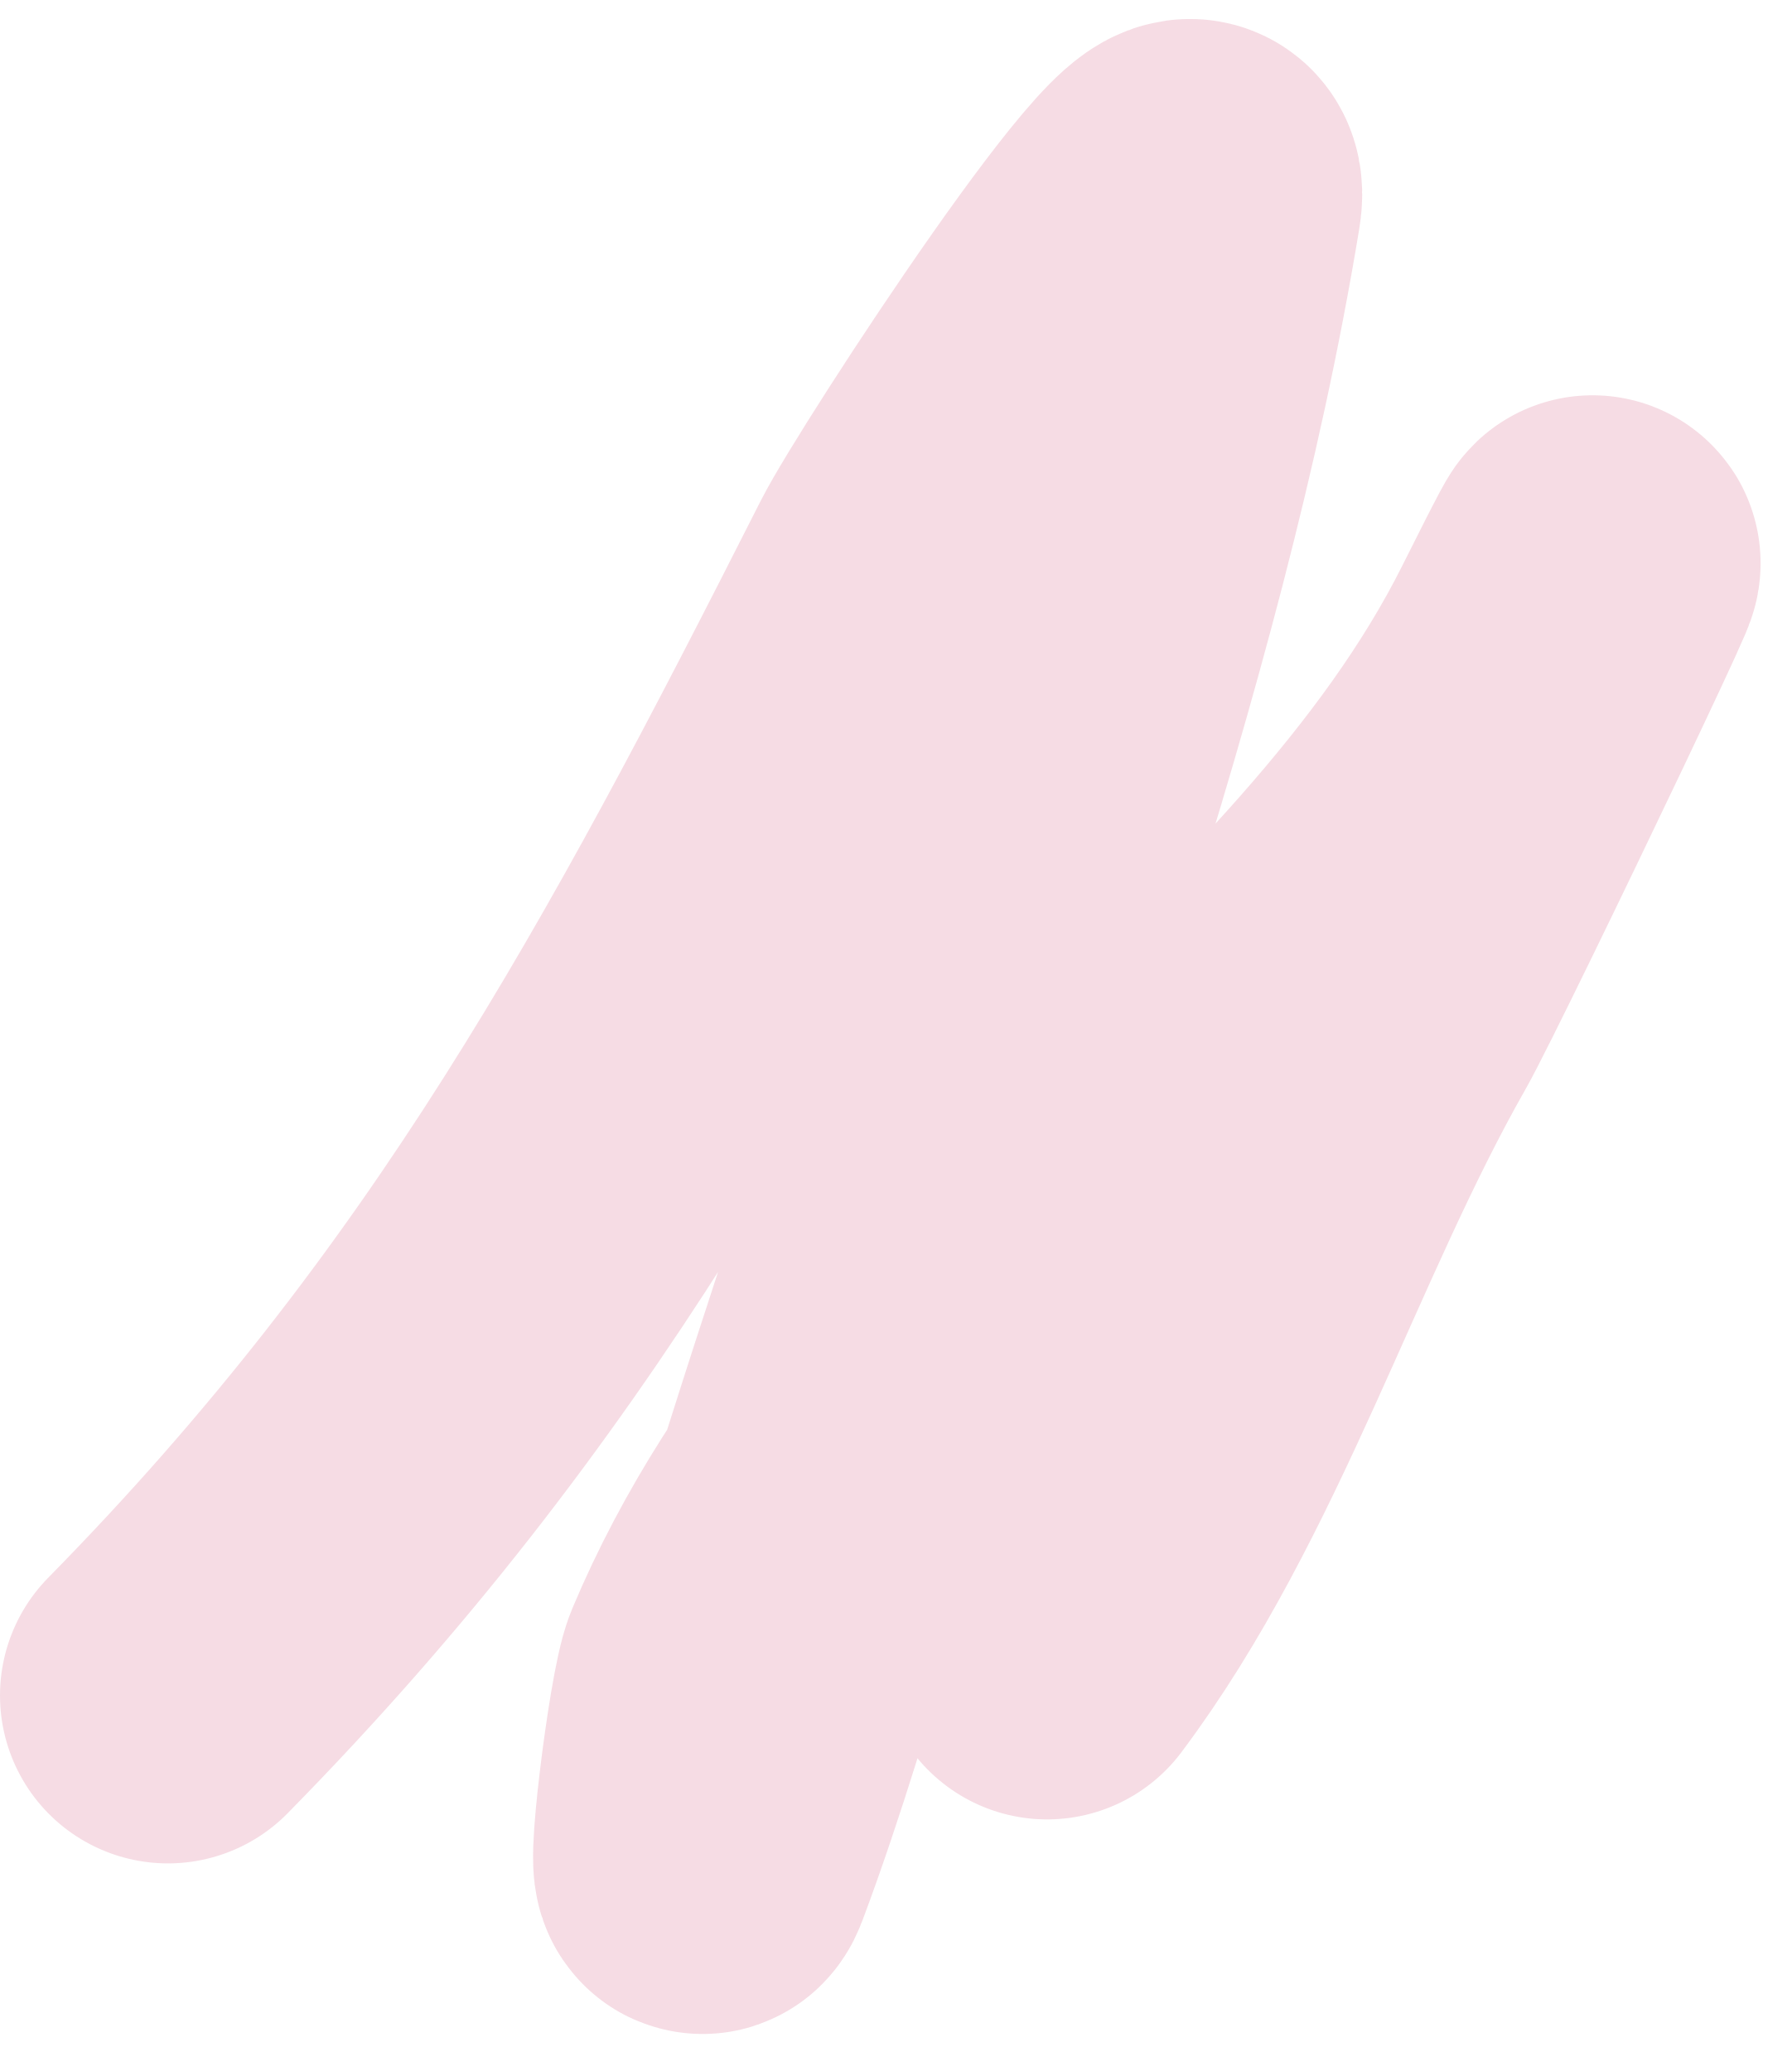
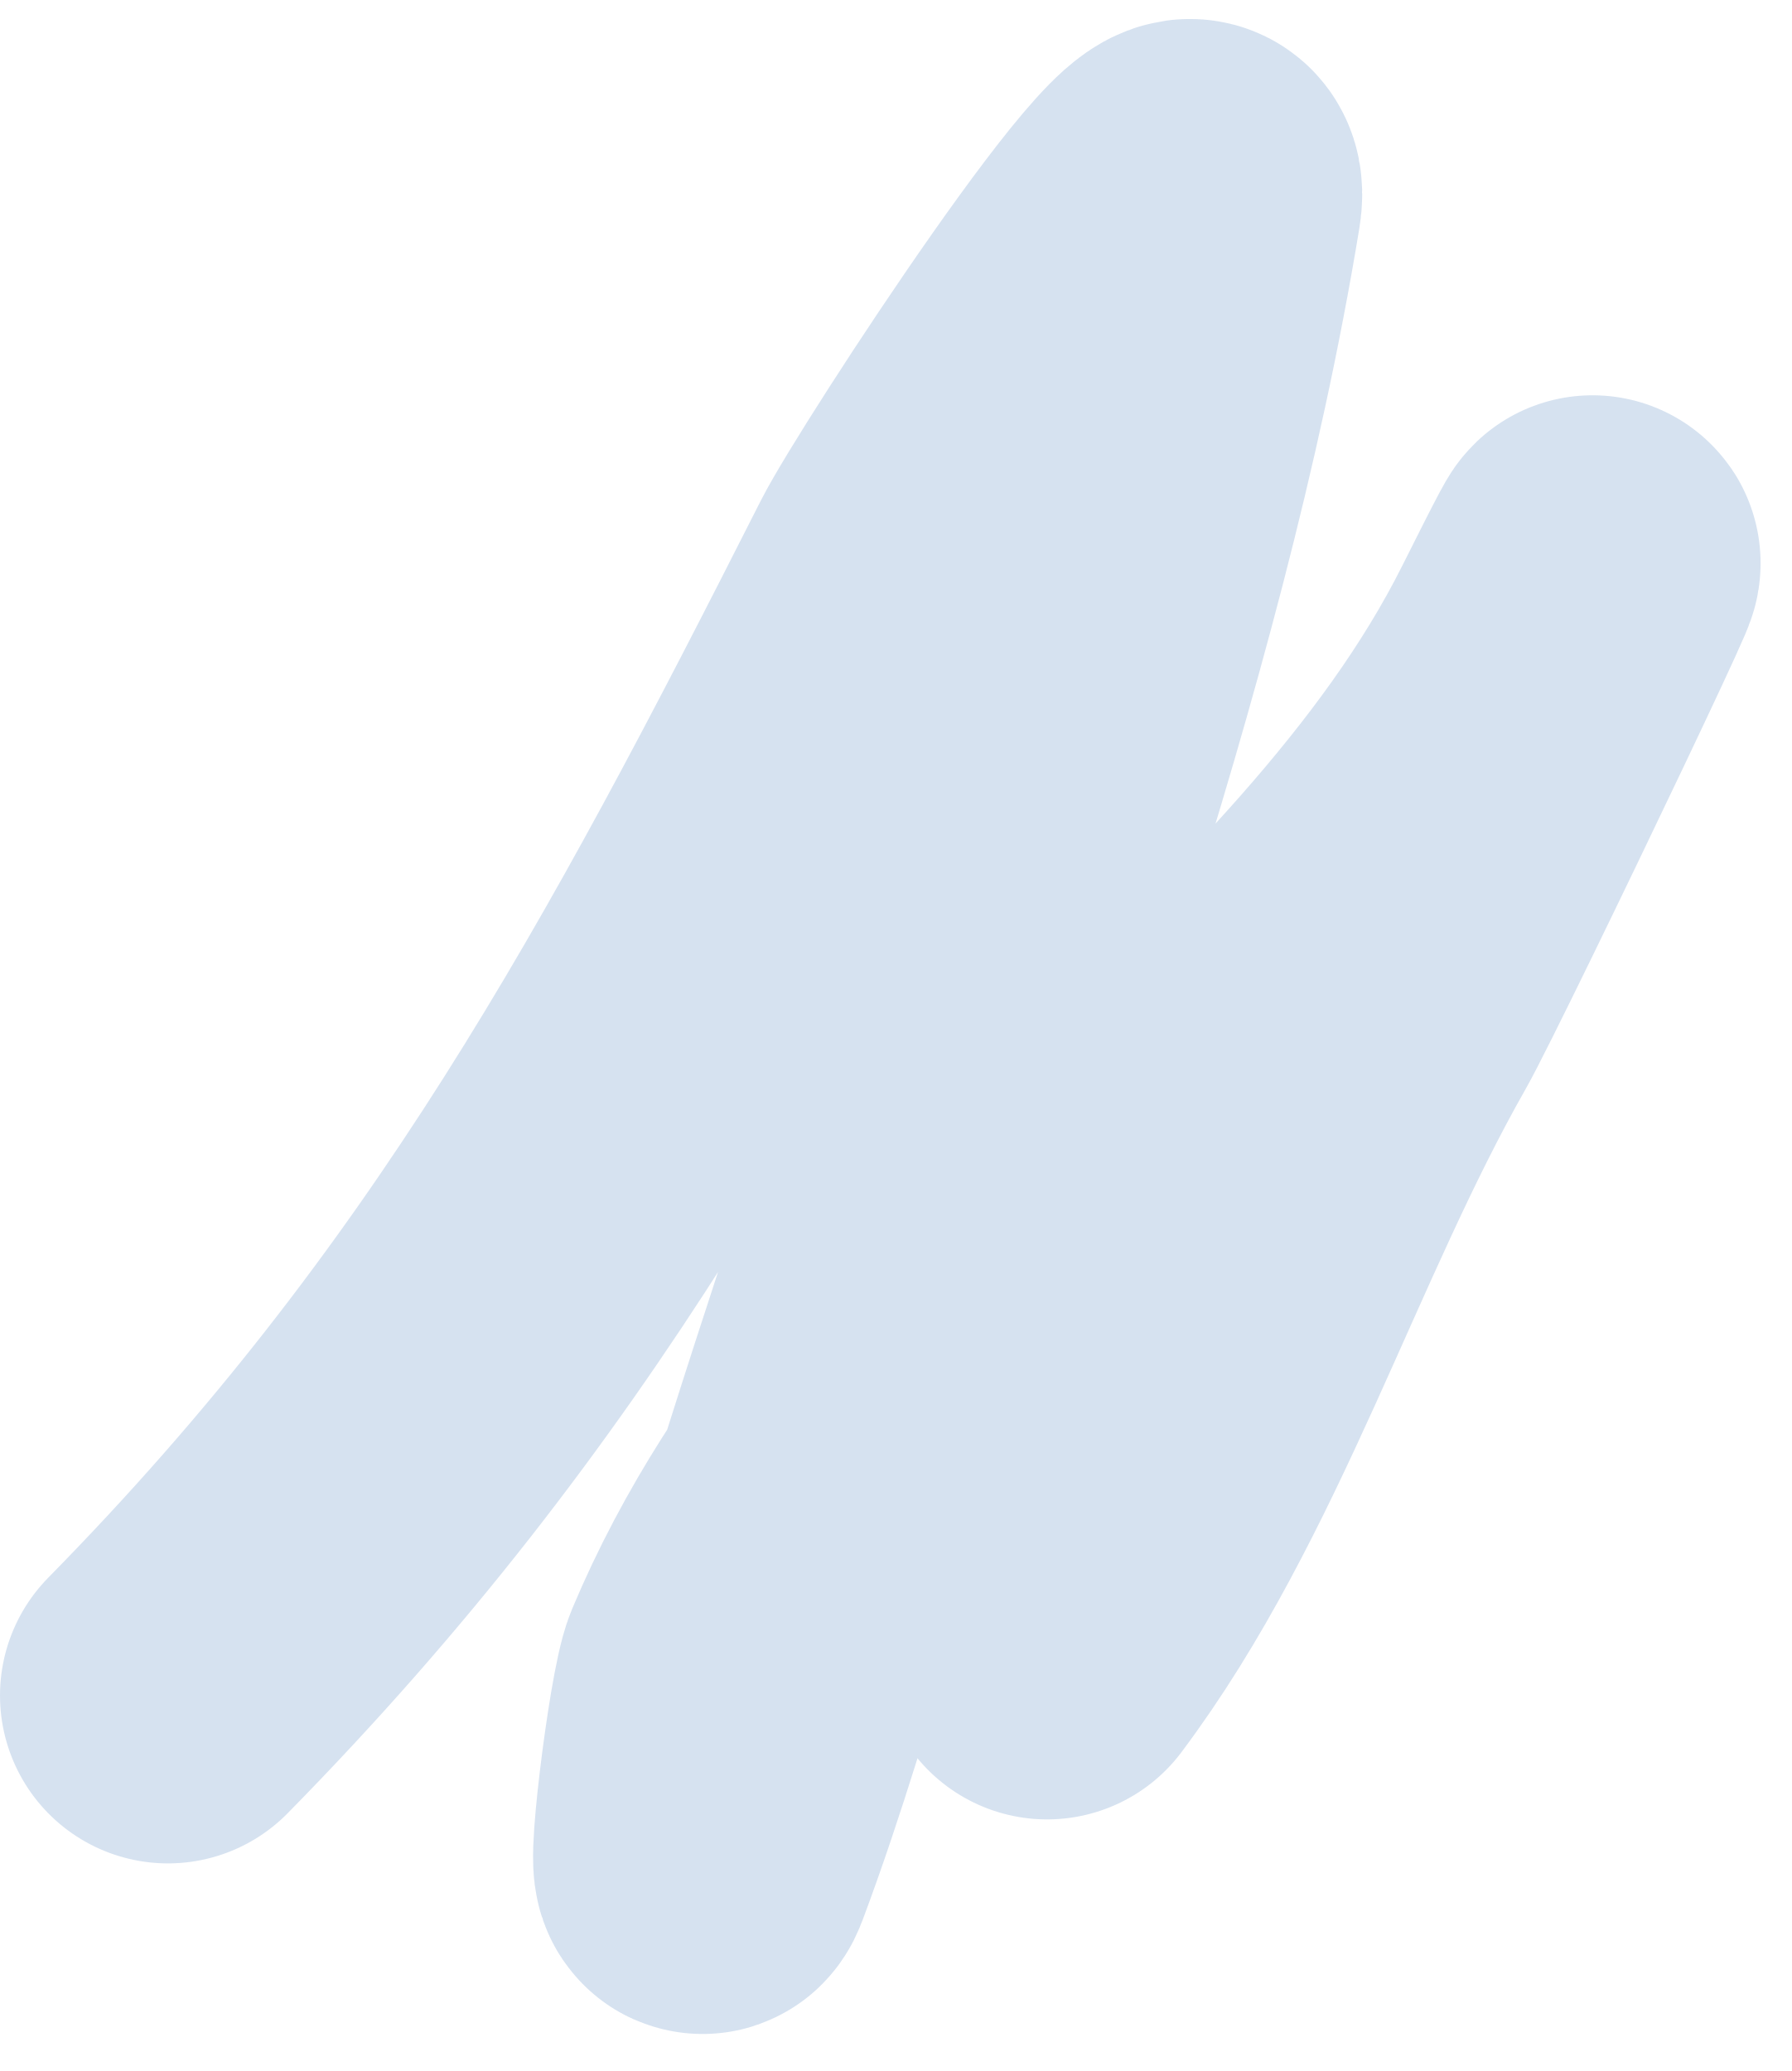
<svg xmlns="http://www.w3.org/2000/svg" width="32" height="37" viewBox="0 0 32 37" fill="none">
-   <path opacity="0.2" d="M3 30.291C9.12 24.066 12.373 17.991 16.262 10.31C16.836 9.177 21.6 1.905 21.323 3.592C19.988 11.723 16.759 19.96 14.343 27.848C13.788 29.658 13.263 31.483 12.598 33.257C12.35 33.916 12.777 30.407 12.99 29.898C16.055 22.59 24.303 18.31 27.736 11.444C30.288 6.34 25.238 16.933 24.638 17.988C22.542 21.674 21.215 26.159 18.705 29.505" stroke="#D05278" stroke-width="6" stroke-linecap="round" stroke-linejoin="round" />
+   <path opacity="0.2" d="M3 30.291C9.12 24.066 12.373 17.991 16.262 10.31C16.836 9.177 21.6 1.905 21.323 3.592C19.988 11.723 16.759 19.96 14.343 27.848C13.788 29.658 13.263 31.483 12.598 33.257C12.35 33.916 12.777 30.407 12.99 29.898C16.055 22.59 24.303 18.31 27.736 11.444C30.288 6.34 25.238 16.933 24.638 17.988C22.542 21.674 21.215 26.159 18.705 29.505" stroke="#336eb5" stroke-width="6" stroke-linecap="round" stroke-linejoin="round" />
</svg>
